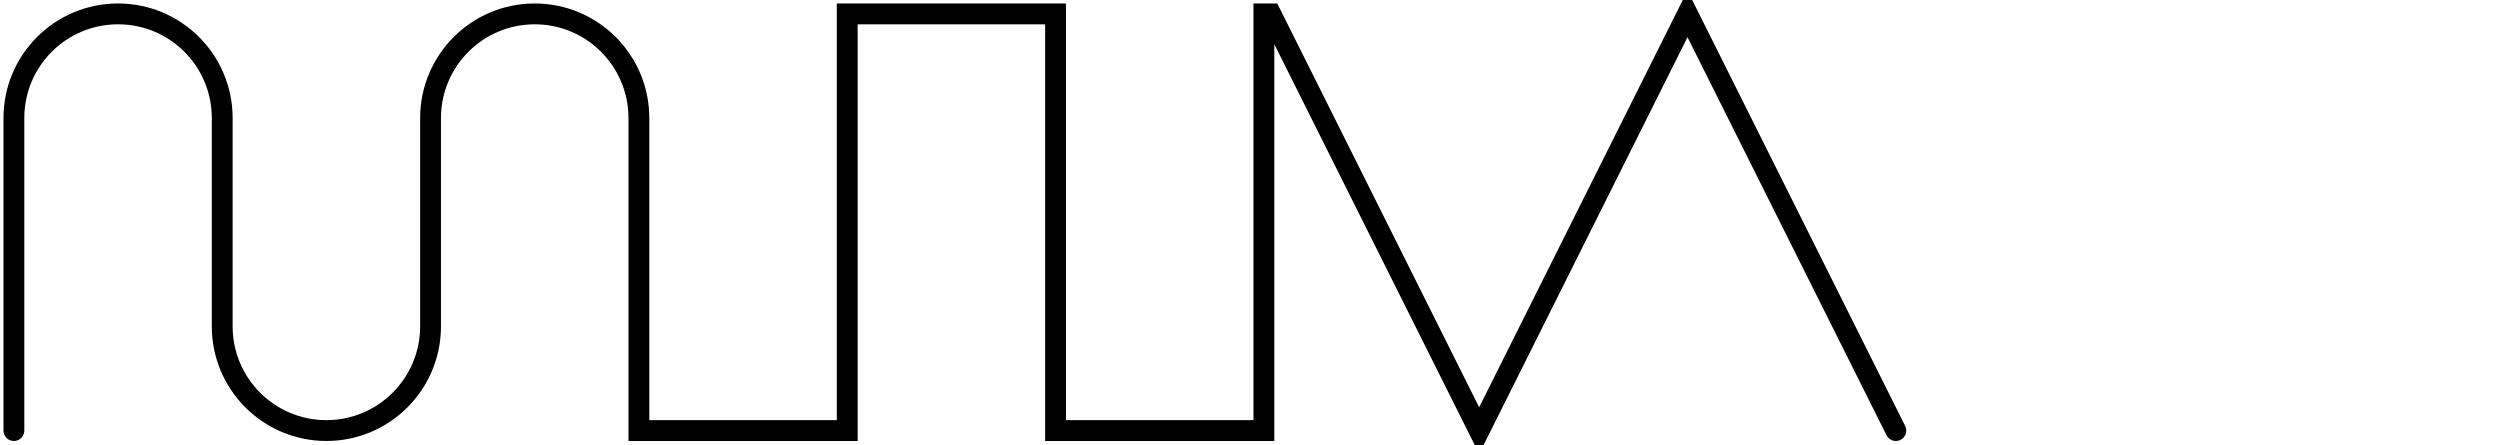
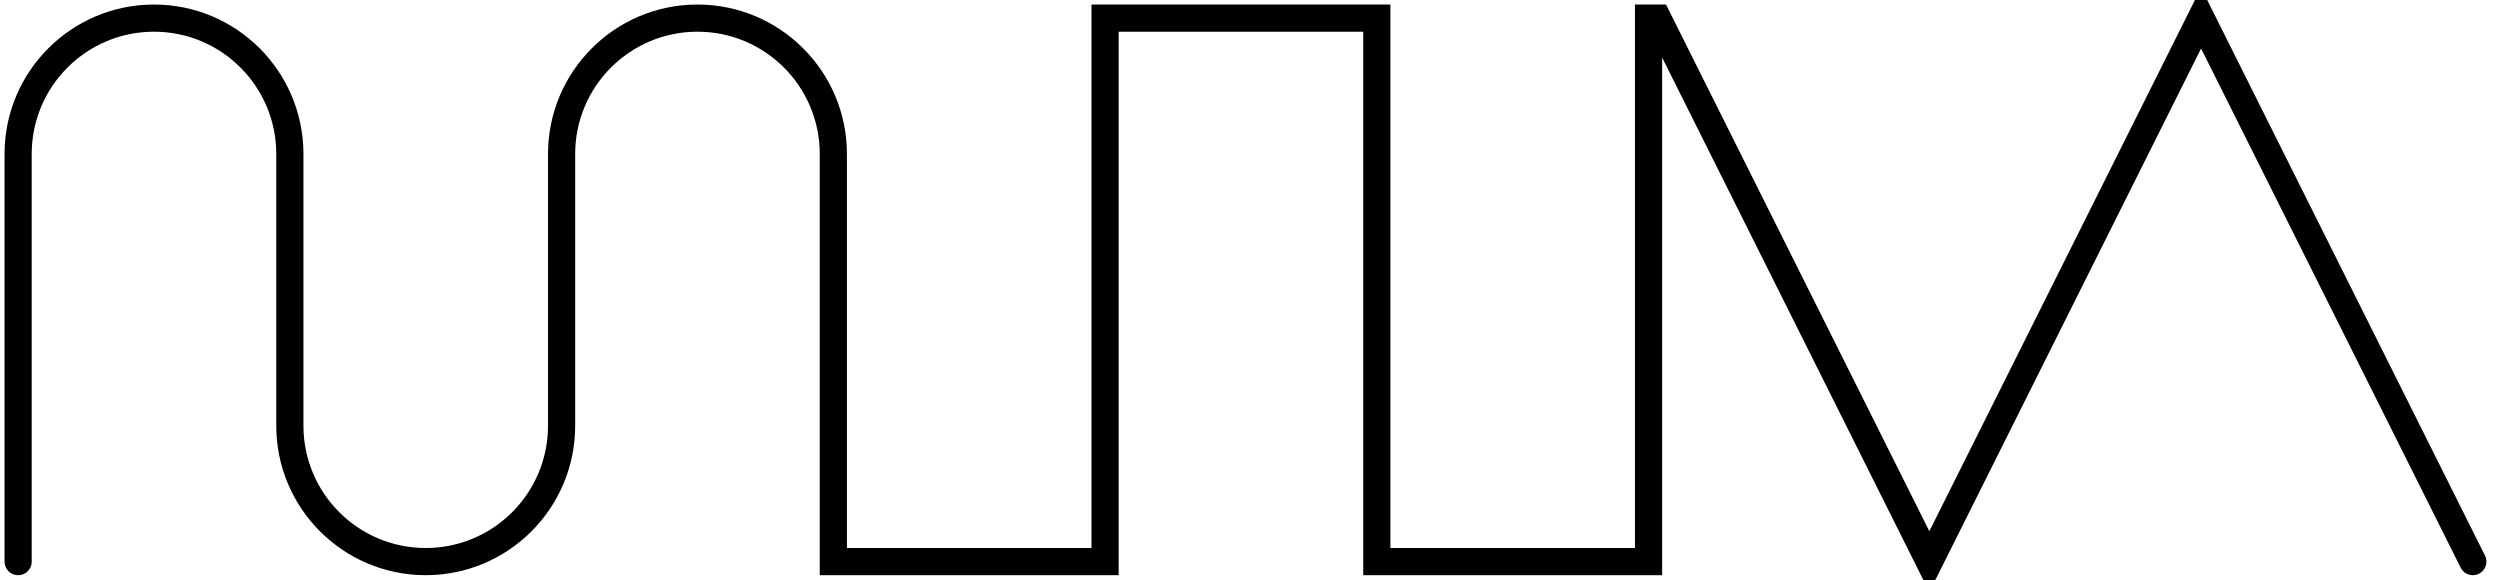
- <svg xmlns="http://www.w3.org/2000/svg" version="1.1" baseProfile="full" height="32" width="180">
+ <svg xmlns="http://www.w3.org/2000/svg" version="1.1" baseProfile="full" height="32" width="138">
  <path d=" M 1 31 l 0 -22.5  a 7.5,7.5 0 1,1 15,0 l 0 15  a 7.5,7.5 0 0,0 15,0 l 0 -15 a 7.5,7.5 0 1,1 15,0 l 0 22.5  l 15 0  l 0 -30 l 15 0  l 0 30  l 15 0  l 0 -30 l 0.5 0  l 15 30 l 15 -30 l 15 30 " stroke="black" stroke-width="1.5" fill="none" stroke-linecap="round" />
</svg>
